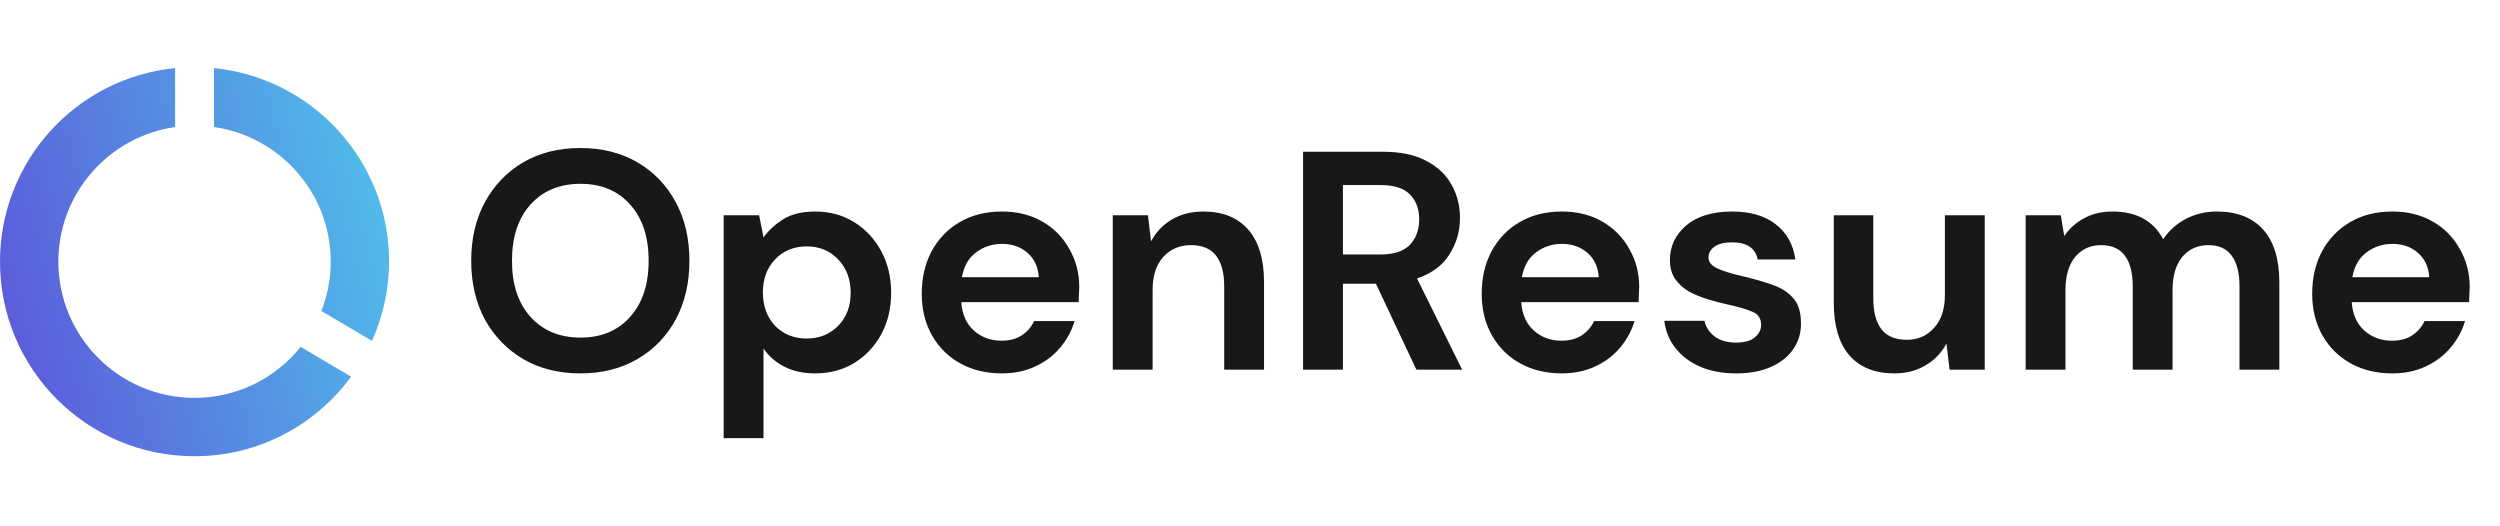
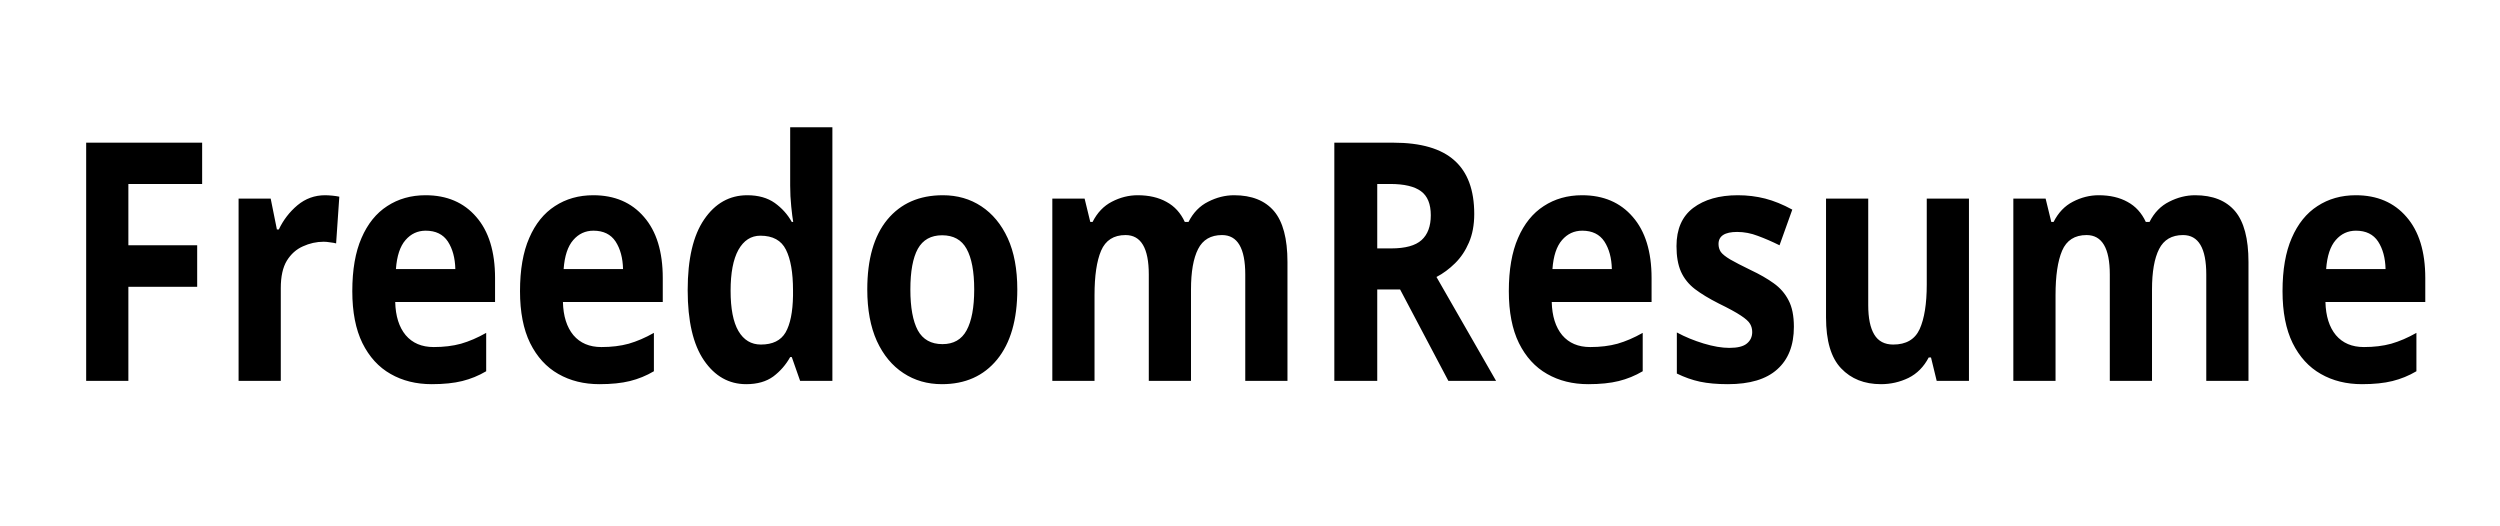
- <svg xmlns="http://www.w3.org/2000/svg" width="257" height="54" viewBox="0 0 257 54" fill="none">
-   <path d="M59.672 38.384C57.432 38.384 55.469 37.893 53.784 36.912C52.12 35.931 50.808 34.576 49.848 32.848C48.909 31.099 48.44 29.083 48.44 26.8C48.44 24.517 48.909 22.512 49.848 20.784C50.808 19.035 52.12 17.669 53.784 16.688C55.469 15.707 57.432 15.216 59.672 15.216C61.891 15.216 63.843 15.707 65.528 16.688C67.213 17.669 68.525 19.035 69.464 20.784C70.403 22.512 70.872 24.517 70.872 26.8C70.872 29.083 70.403 31.099 69.464 32.848C68.525 34.576 67.213 35.931 65.528 36.912C63.843 37.893 61.891 38.384 59.672 38.384ZM59.672 34.704C61.805 34.704 63.501 34 64.76 32.592C66.04 31.184 66.68 29.253 66.68 26.8C66.68 24.347 66.04 22.416 64.76 21.008C63.501 19.6 61.805 18.896 59.672 18.896C57.539 18.896 55.832 19.6 54.552 21.008C53.272 22.416 52.632 24.347 52.632 26.8C52.632 29.253 53.272 31.184 54.552 32.592C55.832 34 57.539 34.704 59.672 34.704ZM74.392 45.04V22.128H78.04L78.489 24.4C79.001 23.696 79.672 23.077 80.504 22.544C81.358 22.011 82.457 21.744 83.8 21.744C85.294 21.744 86.627 22.107 87.8 22.832C88.974 23.557 89.902 24.549 90.585 25.808C91.267 27.067 91.609 28.496 91.609 30.096C91.609 31.696 91.267 33.125 90.585 34.384C89.902 35.621 88.974 36.603 87.8 37.328C86.627 38.032 85.294 38.384 83.8 38.384C82.606 38.384 81.561 38.16 80.665 37.712C79.769 37.264 79.043 36.635 78.489 35.824V45.04H74.392ZM82.936 34.8C84.238 34.8 85.315 34.363 86.168 33.488C87.022 32.613 87.448 31.483 87.448 30.096C87.448 28.709 87.022 27.568 86.168 26.672C85.315 25.776 84.238 25.328 82.936 25.328C81.614 25.328 80.526 25.776 79.672 26.672C78.841 27.547 78.424 28.677 78.424 30.064C78.424 31.451 78.841 32.592 79.672 33.488C80.526 34.363 81.614 34.8 82.936 34.8ZM102.98 38.384C101.38 38.384 99.961 38.043 98.724 37.36C97.486 36.677 96.516 35.717 95.811 34.48C95.108 33.243 94.755 31.813 94.755 30.192C94.755 28.549 95.097 27.088 95.779 25.808C96.484 24.528 97.444 23.536 98.659 22.832C99.897 22.107 101.348 21.744 103.012 21.744C104.569 21.744 105.945 22.085 107.14 22.768C108.334 23.451 109.262 24.389 109.924 25.584C110.606 26.757 110.948 28.069 110.948 29.52C110.948 29.755 110.937 30 110.916 30.256C110.916 30.512 110.905 30.779 110.884 31.056H98.82C98.905 32.293 99.332 33.264 100.1 33.968C100.889 34.672 101.838 35.024 102.948 35.024C103.78 35.024 104.473 34.843 105.028 34.48C105.604 34.096 106.03 33.605 106.308 33.008H110.468C110.169 34.011 109.668 34.928 108.964 35.76C108.281 36.571 107.428 37.211 106.404 37.68C105.401 38.149 104.26 38.384 102.98 38.384ZM103.012 25.072C102.009 25.072 101.124 25.36 100.356 25.936C99.588 26.491 99.097 27.344 98.883 28.496H106.788C106.724 27.451 106.34 26.619 105.636 26C104.932 25.381 104.057 25.072 103.012 25.072ZM114.393 38V22.128H118.009L118.329 24.816C118.819 23.877 119.523 23.131 120.441 22.576C121.379 22.021 122.478 21.744 123.737 21.744C125.699 21.744 127.225 22.363 128.312 23.6C129.4 24.837 129.944 26.651 129.944 29.04V38H125.849V29.424C125.849 28.059 125.571 27.013 125.017 26.288C124.462 25.563 123.598 25.2 122.425 25.2C121.273 25.2 120.323 25.605 119.577 26.416C118.851 27.227 118.489 28.357 118.489 29.808V38H114.393ZM133.957 38V15.6H142.181C143.973 15.6 145.445 15.909 146.597 16.528C147.771 17.125 148.645 17.947 149.221 18.992C149.797 20.016 150.085 21.157 150.085 22.416C150.085 23.781 149.723 25.029 148.997 26.16C148.293 27.291 147.184 28.112 145.669 28.624L150.309 38H145.605L141.445 29.168H138.053V38H133.957ZM138.053 26.16H141.925C143.291 26.16 144.293 25.829 144.933 25.168C145.573 24.507 145.893 23.632 145.893 22.544C145.893 21.477 145.573 20.624 144.933 19.984C144.315 19.344 143.301 19.024 141.893 19.024H138.053V26.16ZM160.542 38.384C158.942 38.384 157.523 38.043 156.286 37.36C155.049 36.677 154.078 35.717 153.374 34.48C152.67 33.243 152.318 31.813 152.318 30.192C152.318 28.549 152.659 27.088 153.342 25.808C154.046 24.528 155.006 23.536 156.222 22.832C157.459 22.107 158.91 21.744 160.574 21.744C162.131 21.744 163.507 22.085 164.702 22.768C165.897 23.451 166.825 24.389 167.486 25.584C168.169 26.757 168.51 28.069 168.51 29.52C168.51 29.755 168.499 30 168.478 30.256C168.478 30.512 168.467 30.779 168.446 31.056H156.382C156.467 32.293 156.894 33.264 157.662 33.968C158.451 34.672 159.401 35.024 160.51 35.024C161.342 35.024 162.035 34.843 162.59 34.48C163.166 34.096 163.593 33.605 163.87 33.008H168.03C167.731 34.011 167.23 34.928 166.526 35.76C165.843 36.571 164.99 37.211 163.966 37.68C162.963 38.149 161.822 38.384 160.542 38.384ZM160.574 25.072C159.571 25.072 158.686 25.36 157.918 25.936C157.15 26.491 156.659 27.344 156.446 28.496H164.35C164.286 27.451 163.902 26.619 163.198 26C162.494 25.381 161.619 25.072 160.574 25.072ZM178.515 38.384C177.107 38.384 175.87 38.16 174.803 37.712C173.736 37.243 172.883 36.603 172.243 35.792C171.603 34.981 171.219 34.043 171.091 32.976H175.219C175.347 33.595 175.688 34.128 176.243 34.576C176.819 35.003 177.555 35.216 178.451 35.216C179.347 35.216 179.998 35.035 180.403 34.672C180.83 34.309 181.043 33.893 181.043 33.424C181.043 32.741 180.744 32.283 180.147 32.048C179.55 31.792 178.718 31.547 177.651 31.312C176.968 31.163 176.275 30.981 175.571 30.768C174.867 30.555 174.216 30.288 173.619 29.968C173.043 29.627 172.574 29.2 172.211 28.688C171.848 28.155 171.667 27.504 171.667 26.736C171.667 25.328 172.222 24.144 173.331 23.184C174.462 22.224 176.04 21.744 178.067 21.744C179.944 21.744 181.438 22.181 182.547 23.056C183.678 23.931 184.35 25.136 184.563 26.672H180.691C180.456 25.499 179.571 24.912 178.035 24.912C177.267 24.912 176.67 25.061 176.243 25.36C175.838 25.659 175.635 26.032 175.635 26.48C175.635 26.949 175.944 27.323 176.563 27.6C177.182 27.877 178.003 28.133 179.027 28.368C180.136 28.624 181.15 28.912 182.067 29.232C183.006 29.531 183.752 29.989 184.307 30.608C184.862 31.205 185.139 32.069 185.139 33.2C185.16 34.181 184.904 35.067 184.371 35.856C183.838 36.645 183.07 37.264 182.067 37.712C181.064 38.16 179.88 38.384 178.515 38.384ZM194.72 38.384C192.736 38.384 191.2 37.765 190.112 36.528C189.045 35.291 188.512 33.477 188.512 31.088V22.128H192.576V30.704C192.576 32.069 192.853 33.115 193.408 33.84C193.962 34.565 194.837 34.928 196.032 34.928C197.162 34.928 198.09 34.523 198.816 33.712C199.562 32.901 199.936 31.771 199.936 30.32V22.128H204.032V38H200.416L200.096 35.312C199.605 36.251 198.89 36.997 197.952 37.552C197.034 38.107 195.957 38.384 194.72 38.384ZM208.236 38V22.128H211.852L212.204 24.272C212.716 23.504 213.388 22.896 214.22 22.448C215.074 21.979 216.055 21.744 217.164 21.744C219.618 21.744 221.356 22.693 222.38 24.592C222.956 23.717 223.724 23.024 224.684 22.512C225.666 22 226.732 21.744 227.884 21.744C229.954 21.744 231.543 22.363 232.652 23.6C233.762 24.837 234.316 26.651 234.316 29.04V38H230.22V29.424C230.22 28.059 229.954 27.013 229.42 26.288C228.908 25.563 228.108 25.2 227.02 25.2C225.911 25.2 225.015 25.605 224.332 26.416C223.671 27.227 223.34 28.357 223.34 29.808V38H219.244V29.424C219.244 28.059 218.978 27.013 218.444 26.288C217.911 25.563 217.09 25.2 215.98 25.2C214.892 25.2 214.007 25.605 213.324 26.416C212.663 27.227 212.332 28.357 212.332 29.808V38H208.236ZM245.917 38.384C244.317 38.384 242.898 38.043 241.661 37.36C240.424 36.677 239.453 35.717 238.749 34.48C238.045 33.243 237.693 31.813 237.693 30.192C237.693 28.549 238.034 27.088 238.717 25.808C239.421 24.528 240.381 23.536 241.597 22.832C242.834 22.107 244.285 21.744 245.949 21.744C247.506 21.744 248.882 22.085 250.077 22.768C251.272 23.451 252.2 24.389 252.861 25.584C253.544 26.757 253.885 28.069 253.885 29.52C253.885 29.755 253.874 30 253.853 30.256C253.853 30.512 253.842 30.779 253.821 31.056H241.757C241.842 32.293 242.269 33.264 243.037 33.968C243.826 34.672 244.776 35.024 245.885 35.024C246.717 35.024 247.41 34.843 247.965 34.48C248.541 34.096 248.968 33.605 249.245 33.008H253.405C253.106 34.011 252.605 34.928 251.901 35.76C251.218 36.571 250.365 37.211 249.341 37.68C248.338 38.149 247.197 38.384 245.917 38.384ZM245.949 25.072C244.946 25.072 244.061 25.36 243.293 25.936C242.525 26.491 242.034 27.344 241.821 28.496H249.725C249.661 27.451 249.277 26.619 248.573 26C247.869 25.381 246.994 25.072 245.949 25.072Z" fill="#18181B" />
-   <path d="M22 7V13.06C28.78 14.03 34 19.85 34 26.9C34 28.69 33.65 30.4 33.04 31.97L38.24 35.04C39.35 32.55 40 29.81 40 26.9C40 16.53 32.11 8.01 22 7ZM20 40.9C12.27 40.9 6 34.63 6 26.9C6 19.85 11.22 14.03 18 13.06V7C7.88 8 0 16.53 0 26.9C0 37.95 8.94 46.9 19.99 46.9C26.61 46.9 32.46 43.67 36.1 38.72L30.91 35.66C28.35 38.85 24.42 40.9 20 40.9Z" fill="url(#paint0_linear_44_153)" />
-   <defs>
-     <linearGradient id="paint0_linear_44_153" x1="40" y1="7" x2="-7.2" y2="19.325" gradientUnits="userSpaceOnUse">
-       <stop stop-color="#4FC5EB" />
-       <stop offset="1" stop-color="#5D52D9" />
-     </linearGradient>
-   </defs>
+ <svg xmlns="http://www.w3.org/2000/svg" width="257" height="54" fill="none">
+   <g>
+     <text xml:space="preserve" text-anchor="start" font-family="Noto Sans JP" font-size="24" id="svg_3" y="34.653" x="141.461" stroke-width="0" stroke="#000" fill="#000000" />
+     <text font-weight="bold" transform="matrix(1.16671 0 0 1.37203 -8.36917 -6.21298)" stroke="null" xml:space="preserve" text-anchor="start" font-family="Noto Sans JP" font-size="25" stroke-width="0" id="svg_5" y="33.059" x="12.517" fill="#000">FreedomResume</text>
+   </g>
</svg>
